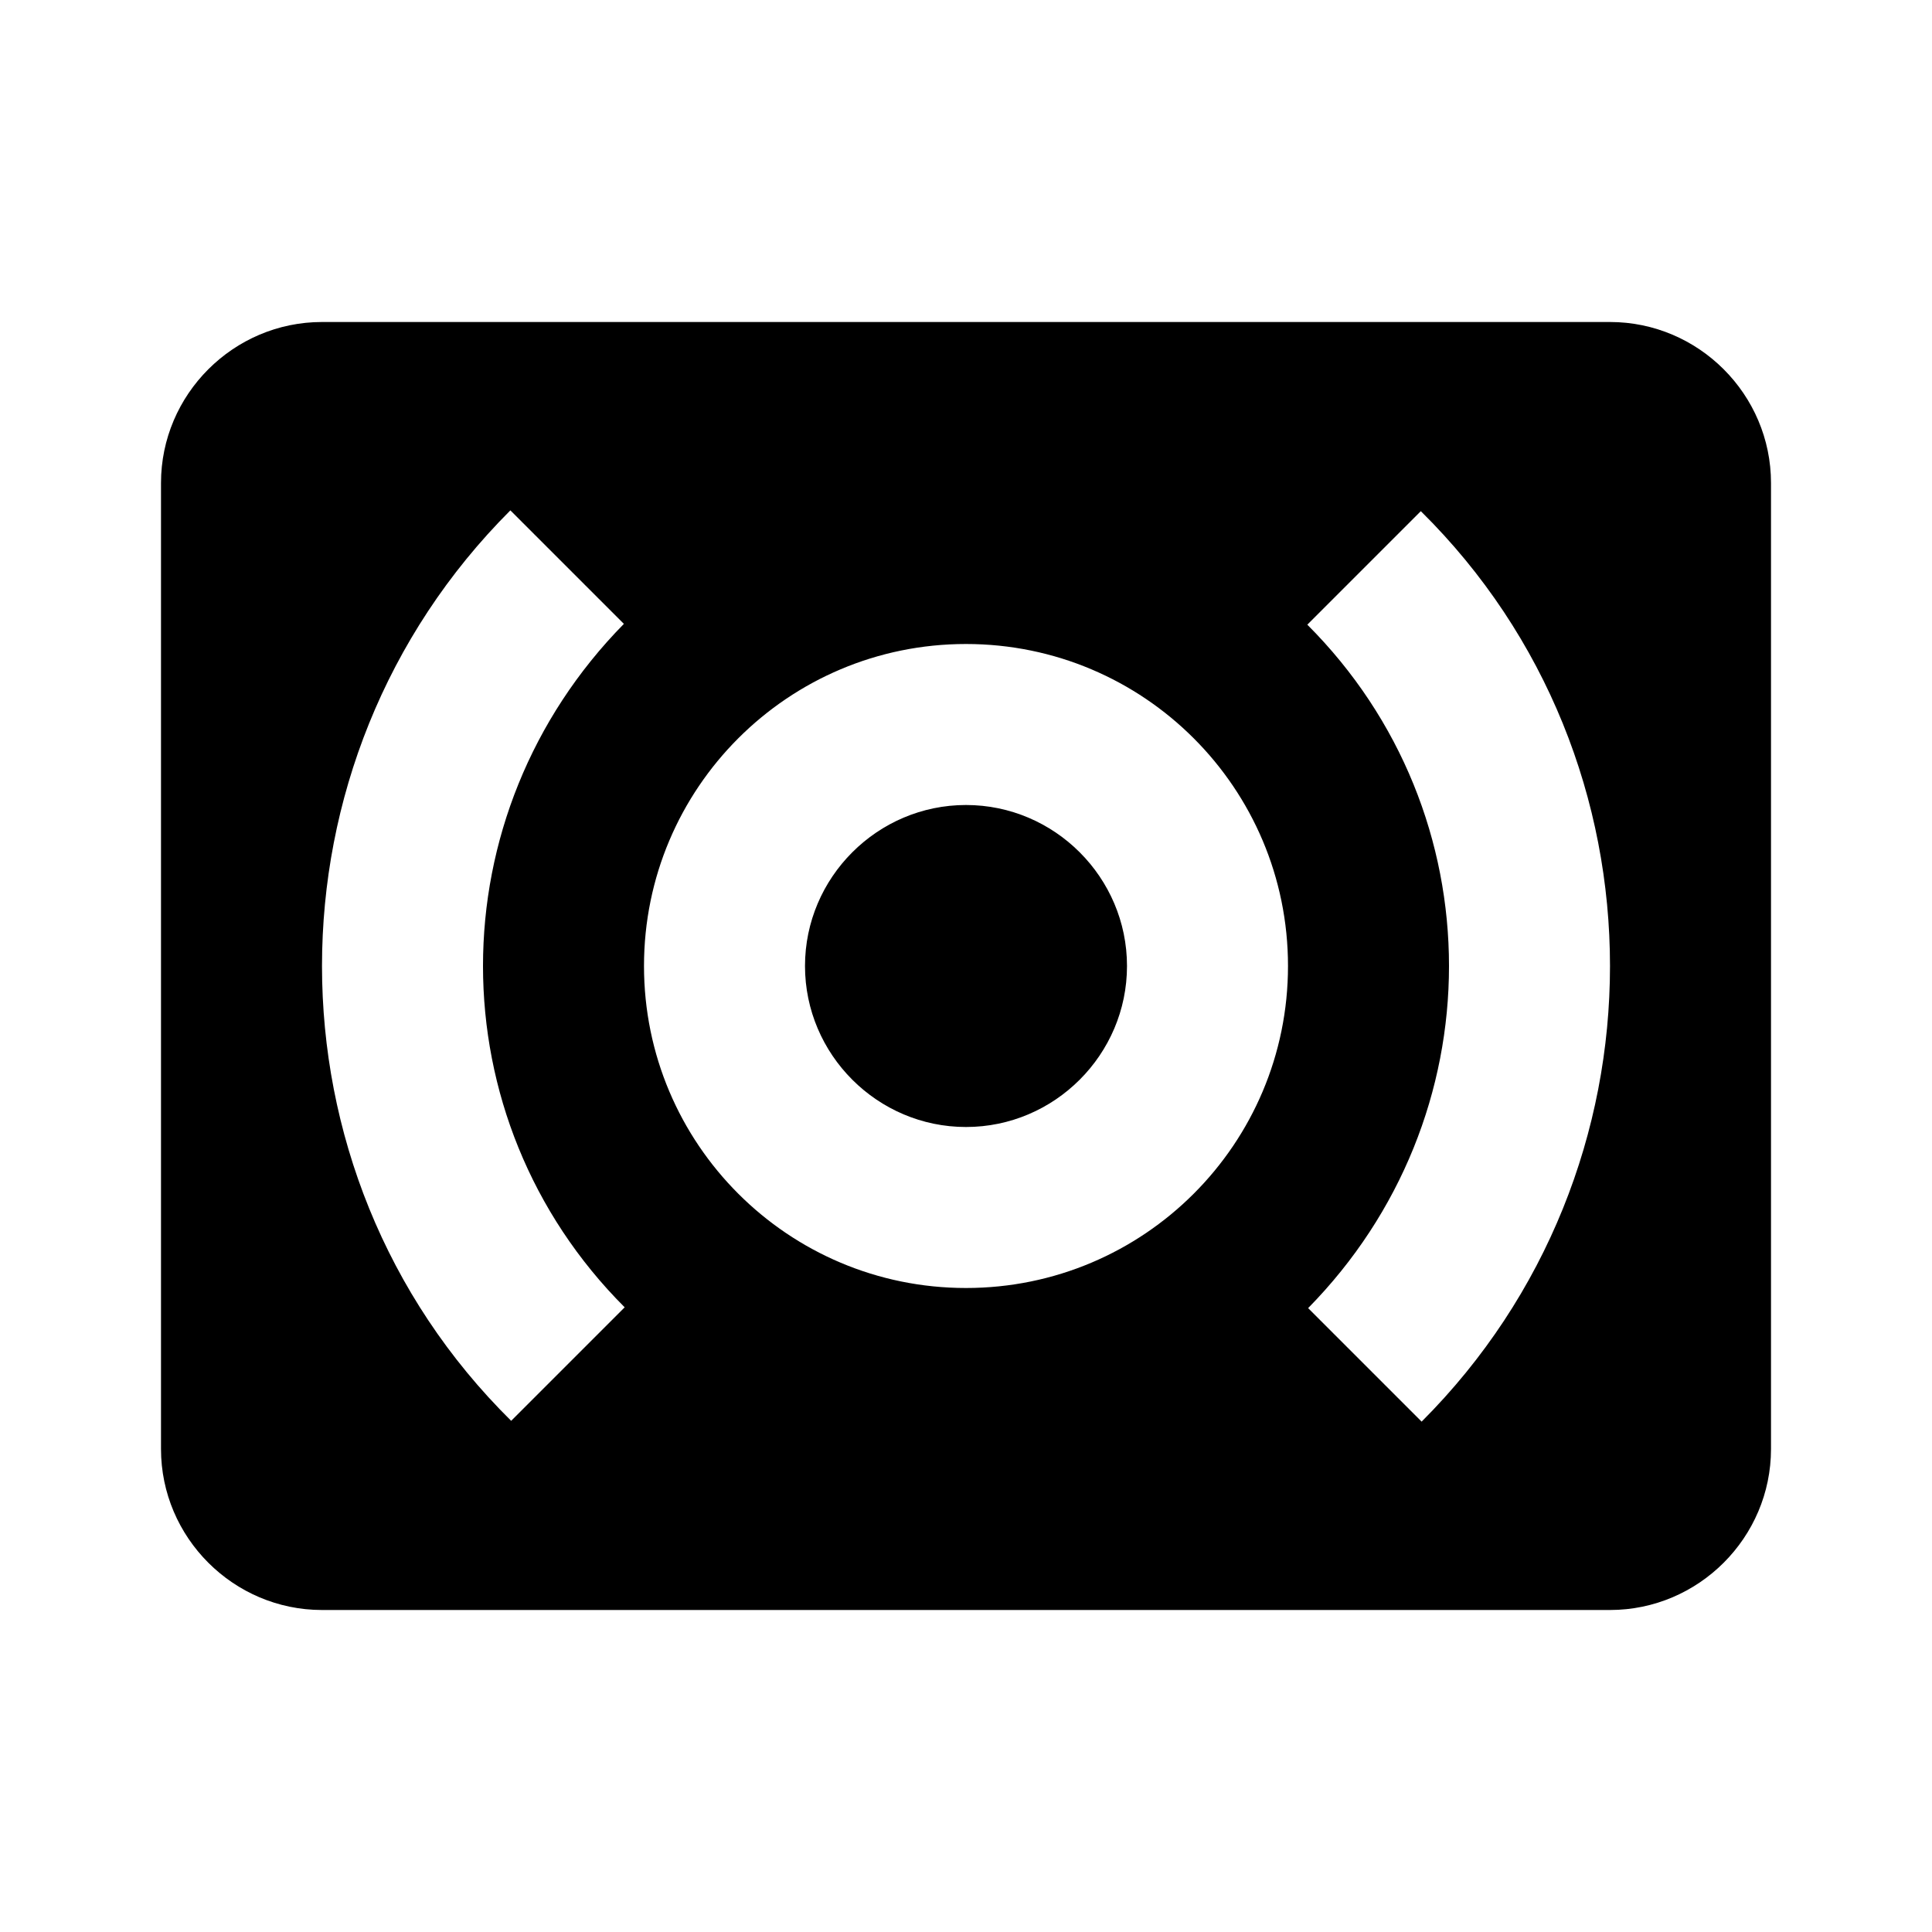
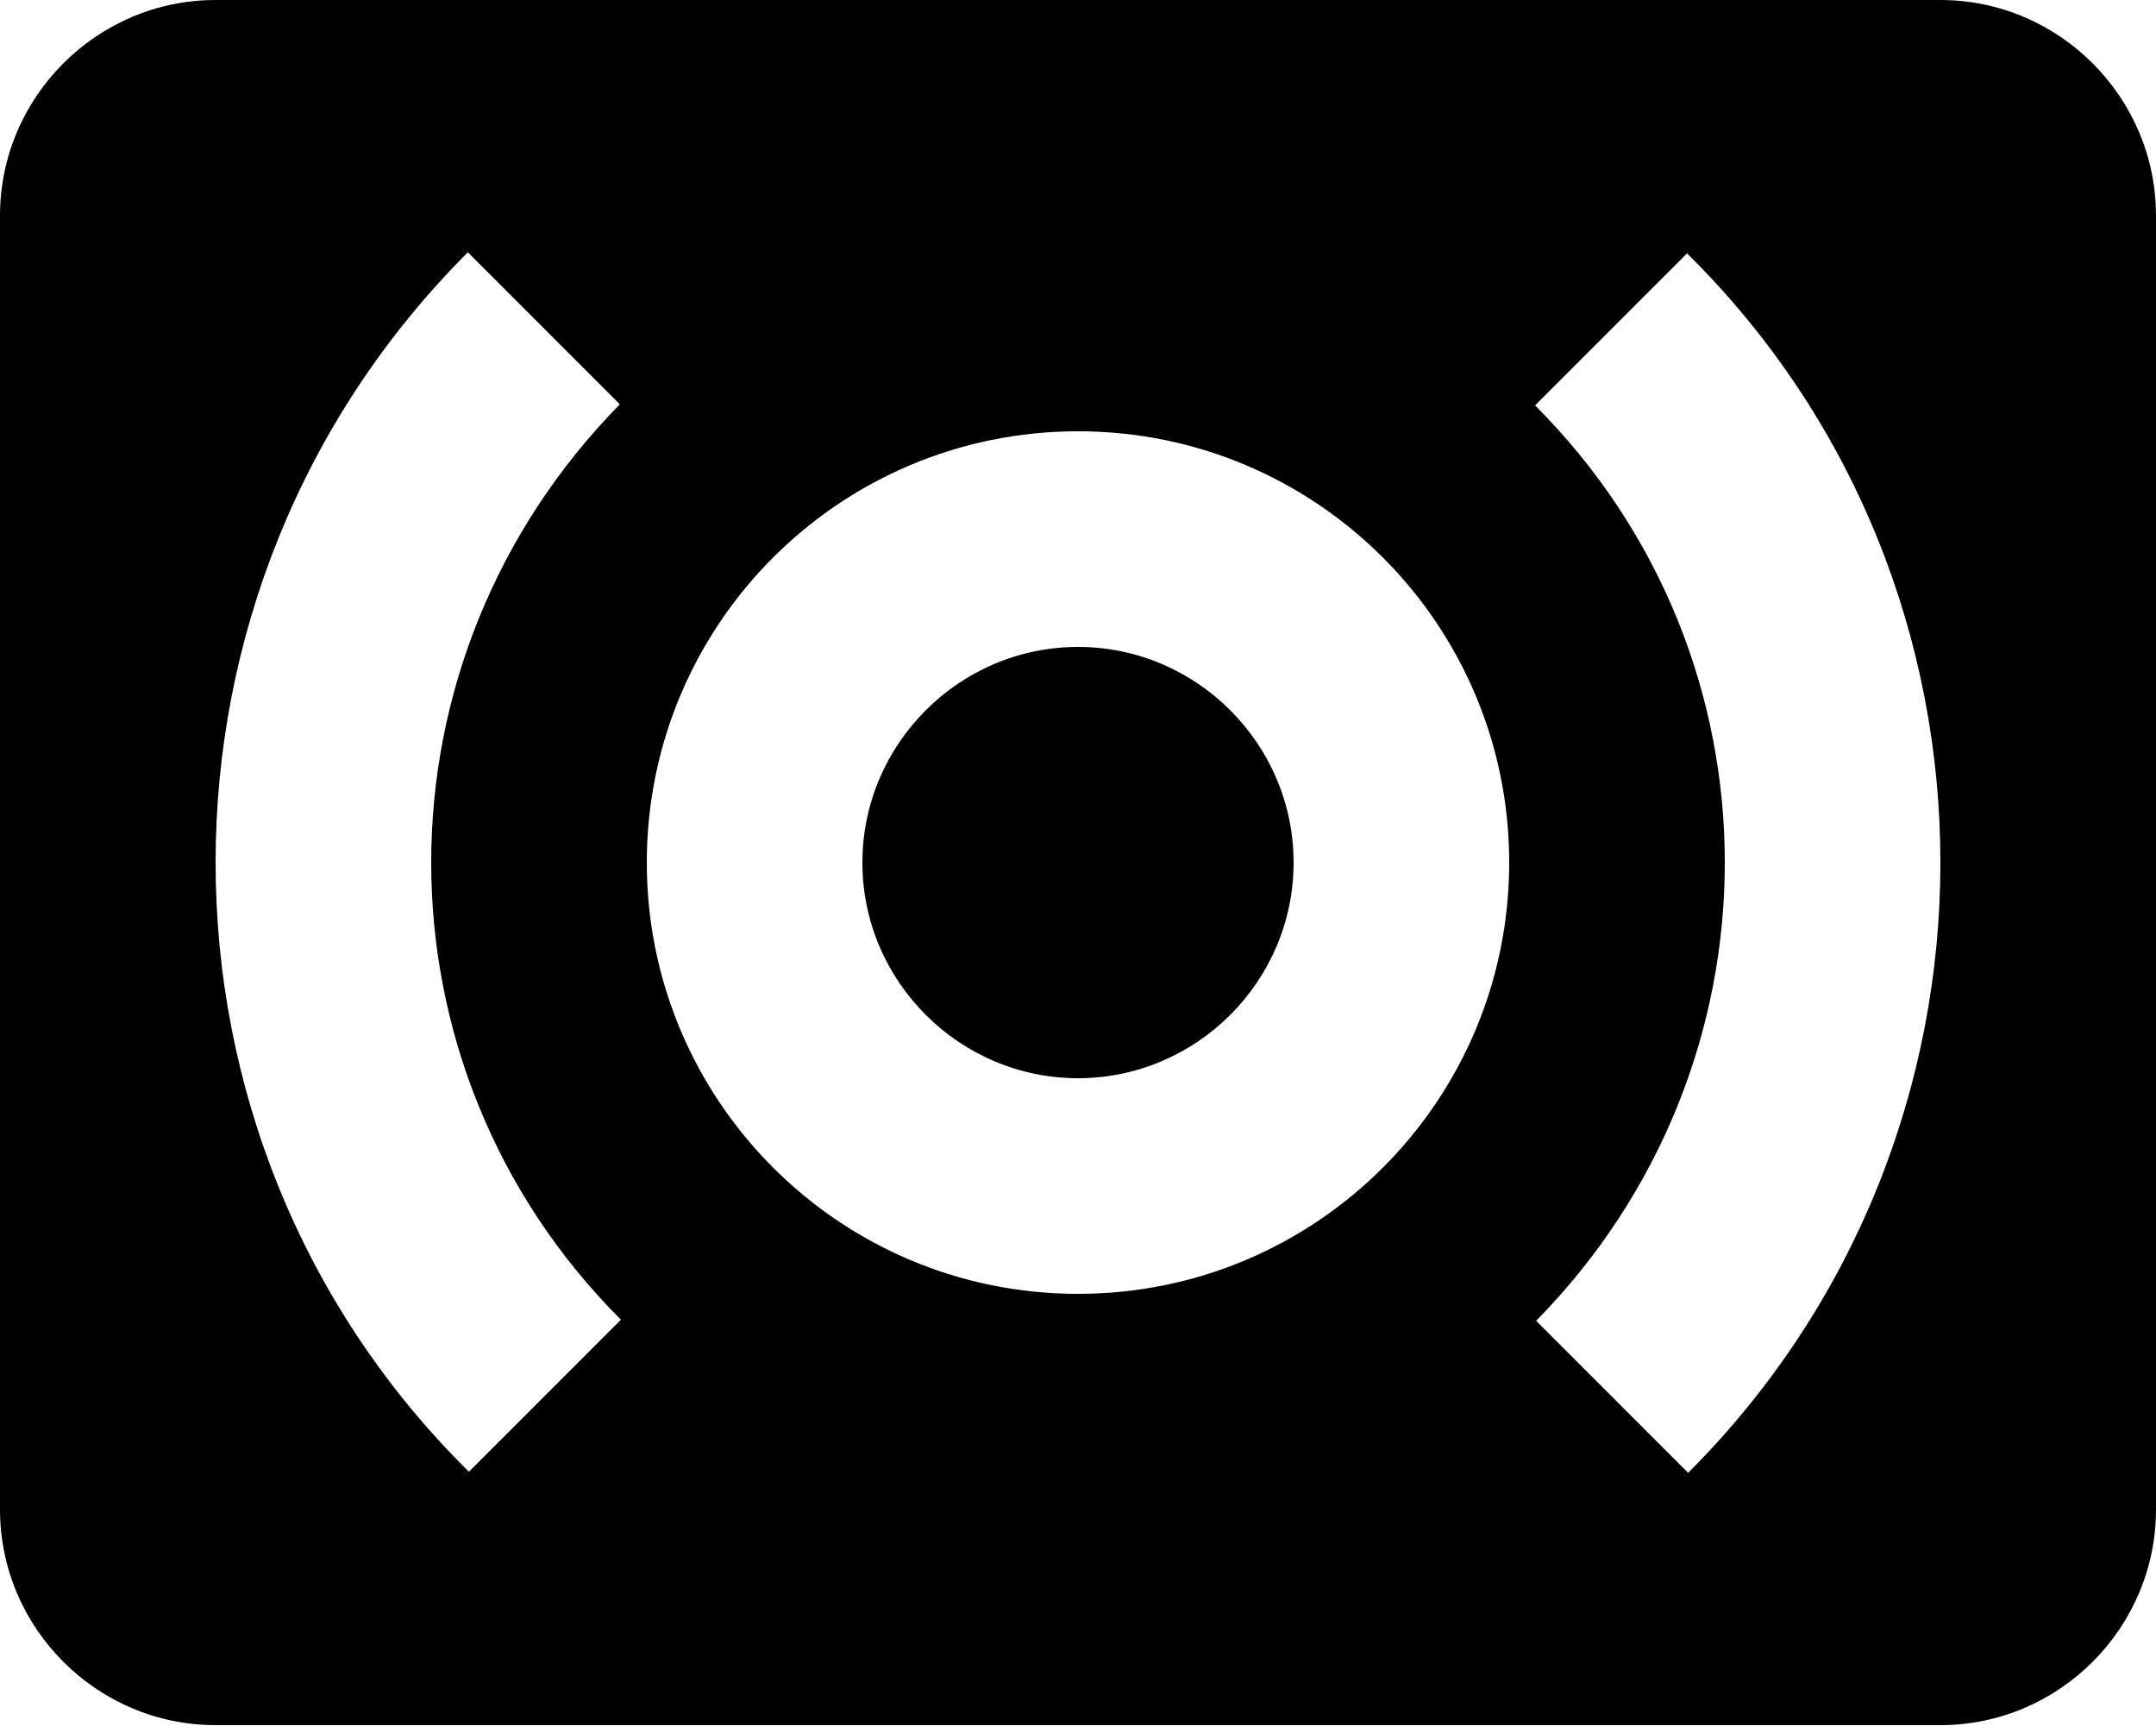
- <svg xmlns="http://www.w3.org/2000/svg" width="24" height="24" viewBox="0 0 24 24">
-   <path d="M0 0h24v24H0z" fill="none" />
-   <path d="M20 4H4c-1.1 0-2 .9-2 2v12c0 1.1.9 2 2 2h16c1.1 0 2-.9 2-2V6c0-1.1-.9-2-2-2zM7.76 16.24l-1.41 1.41C4.78 16.1 4 14.05 4 12c0-2.05.78-4.1 2.34-5.66l1.41 1.41C6.59 8.93 6 10.46 6 12s.59 3.07 1.76 4.24zM12 16c-2.21 0-4-1.79-4-4s1.79-4 4-4 4 1.79 4 4-1.79 4-4 4zm5.66 1.66l-1.41-1.41C17.41 15.07 18 13.54 18 12s-.59-3.07-1.76-4.24l1.41-1.41C19.22 7.9 20 9.95 20 12c0 2.05-.78 4.1-2.34 5.66zM12 10c-1.1 0-2 .9-2 2s.9 2 2 2 2-.9 2-2-.9-2-2-2z" />
+ <svg xmlns="http://www.w3.org/2000/svg" style="isolation:isolate" viewBox="0 1.6 16 12.8" width="16" height="12.8">
+   <path d=" M 14.4 1.6 L 1.6 1.6 C 0.72 1.6 0 2.32 0 3.2 L 0 12.8 C 0 13.68 0.72 14.4 1.6 14.4 L 14.4 14.4 C 15.28 14.4 16 13.68 16 12.8 L 16 3.2 C 16 2.32 15.28 1.6 14.4 1.6 Z  M 4.608 11.392 L 3.48 12.52 C 2.224 11.28 1.6 9.64 1.6 8 C 1.6 6.36 2.224 4.72 3.472 3.472 L 4.6 4.6 C 3.672 5.544 3.2 6.768 3.2 8 C 3.2 9.232 3.672 10.456 4.608 11.392 Z  M 8 11.2 C 6.232 11.2 4.8 9.768 4.8 8 C 4.8 6.232 6.232 4.8 8 4.8 C 9.768 4.8 11.2 6.232 11.2 8 C 11.2 9.768 9.768 11.2 8 11.2 Z  M 12.528 12.528 L 11.4 11.4 C 12.328 10.456 12.8 9.232 12.8 8 C 12.8 6.768 12.328 5.544 11.392 4.608 L 12.52 3.48 C 13.776 4.72 14.4 6.36 14.4 8 C 14.4 9.64 13.776 11.28 12.528 12.528 Z  M 8 6.4 C 7.12 6.4 6.4 7.12 6.4 8 C 6.4 8.88 7.12 9.6 8 9.6 C 8.88 9.6 9.6 8.88 9.6 8 C 9.6 7.12 8.88 6.4 8 6.4 Z " fill="rgb(0,0,0)" />
</svg>
